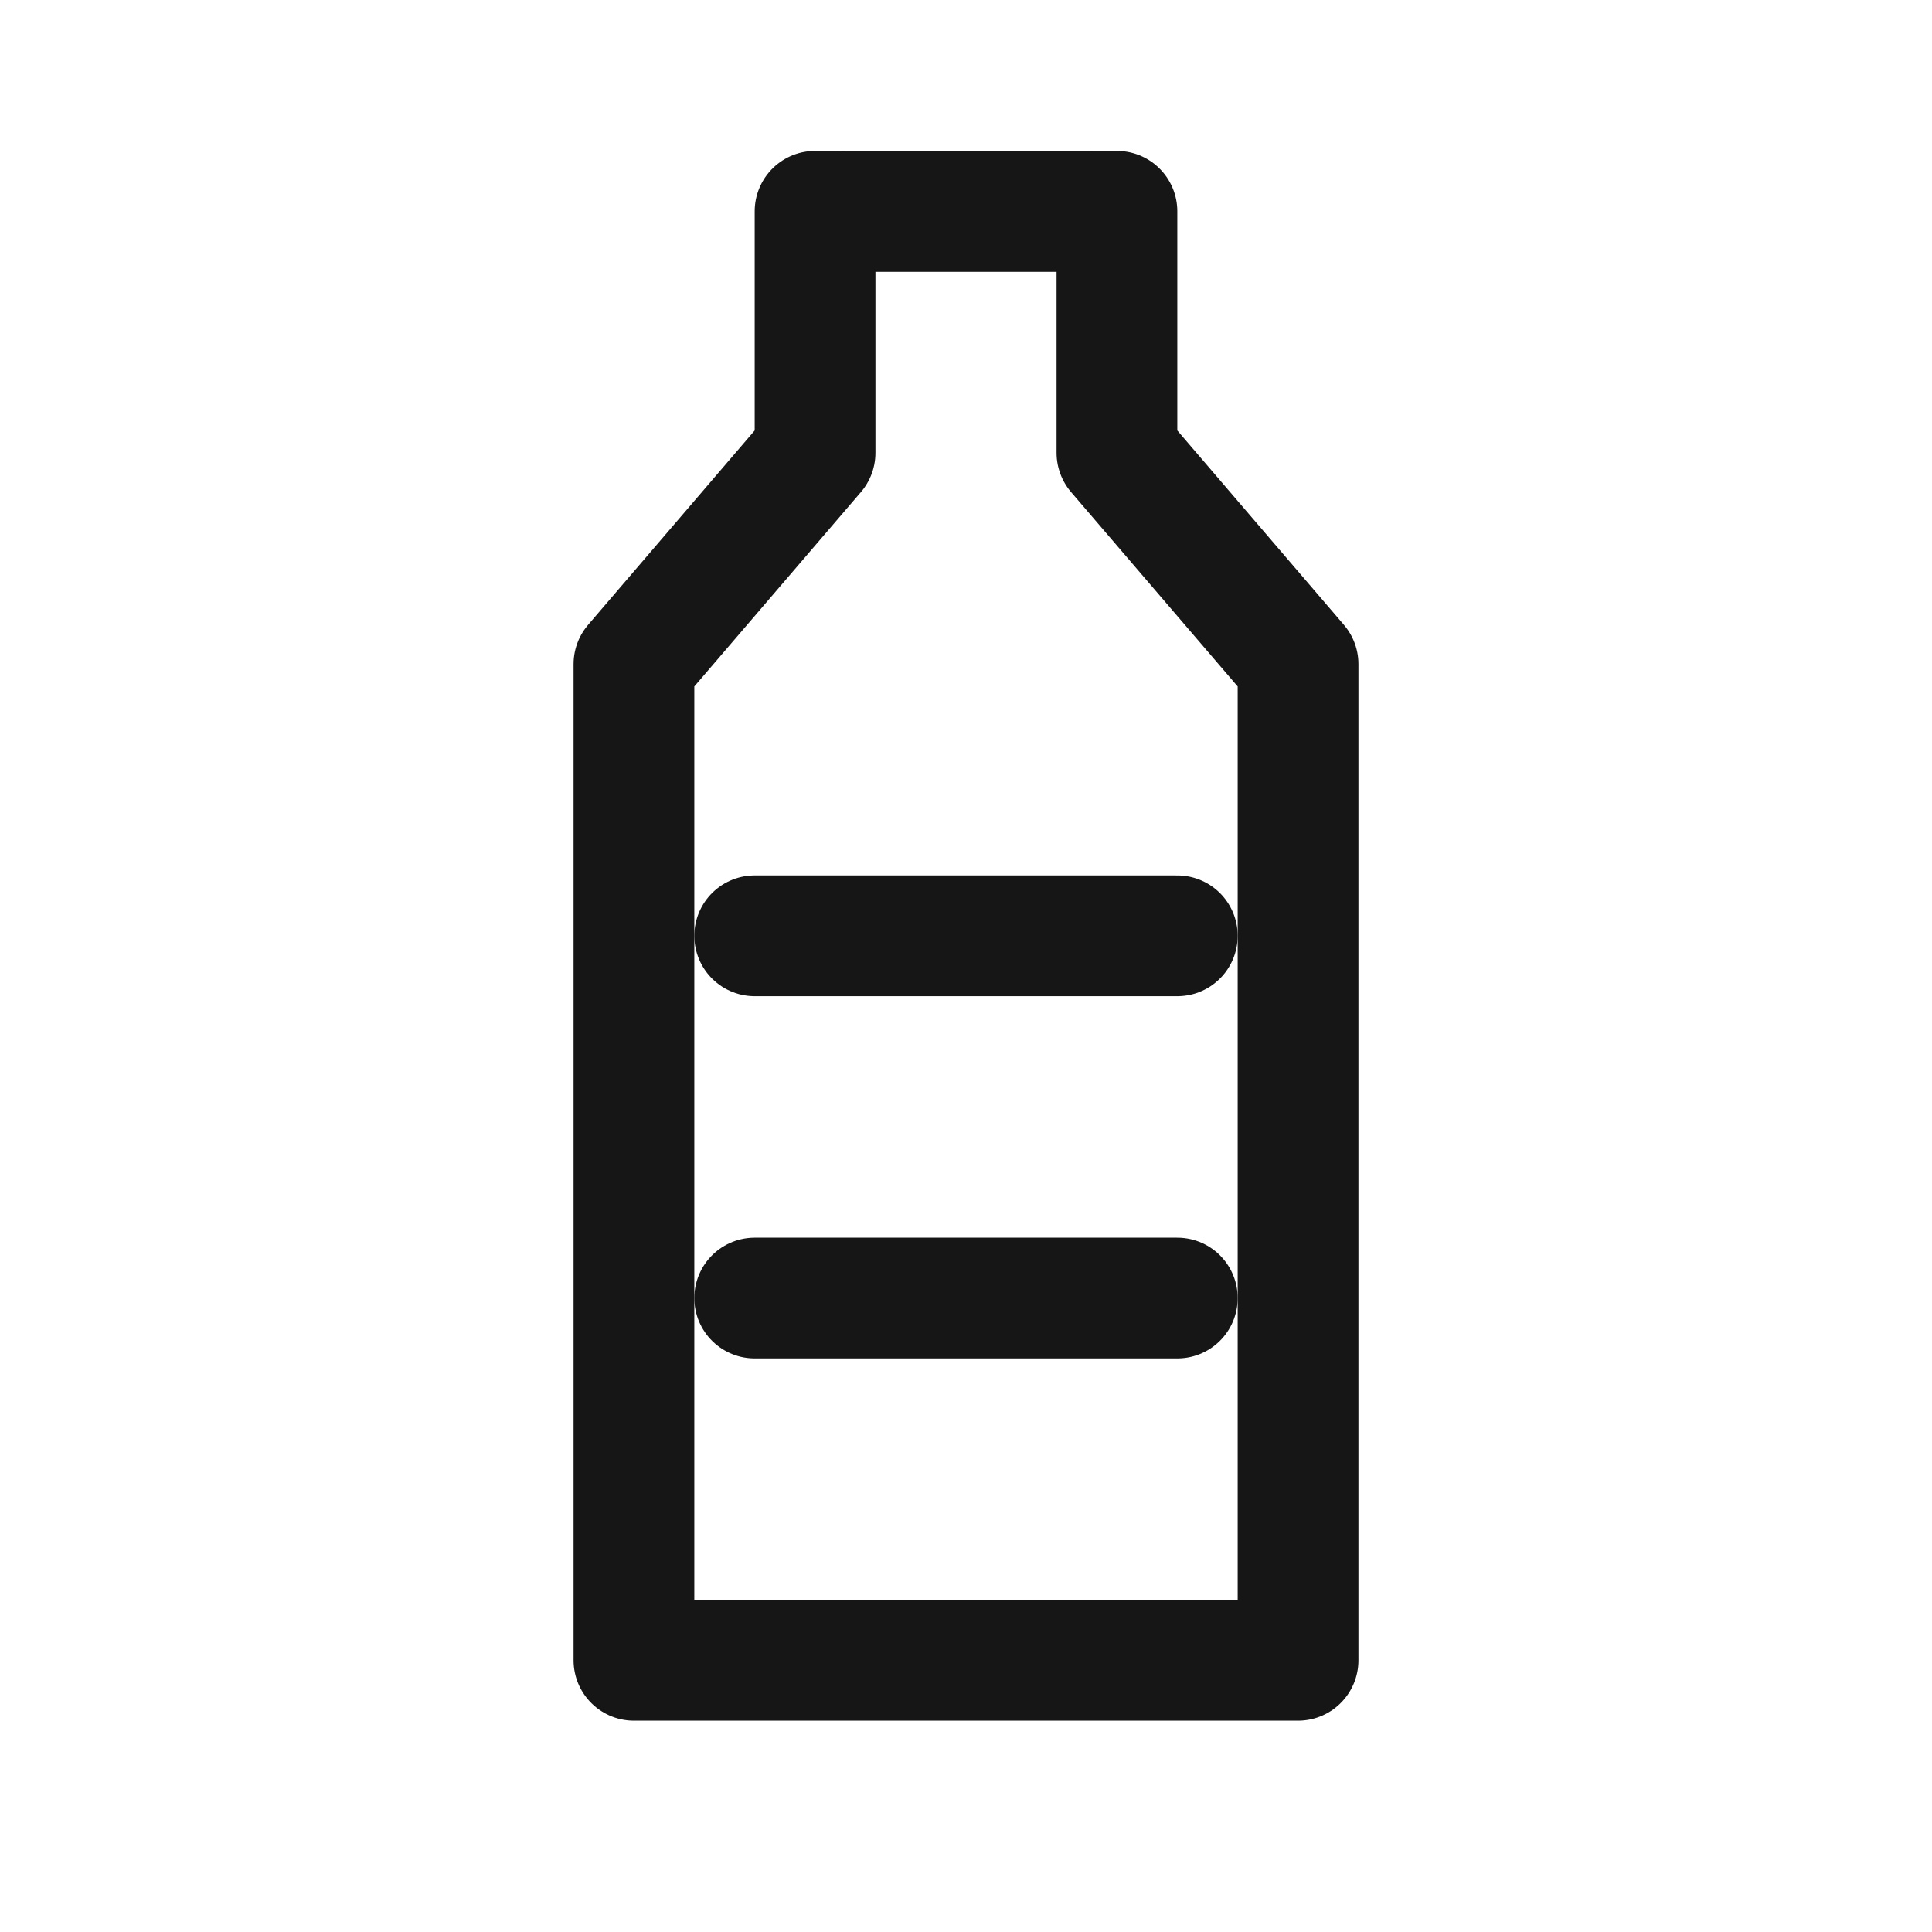
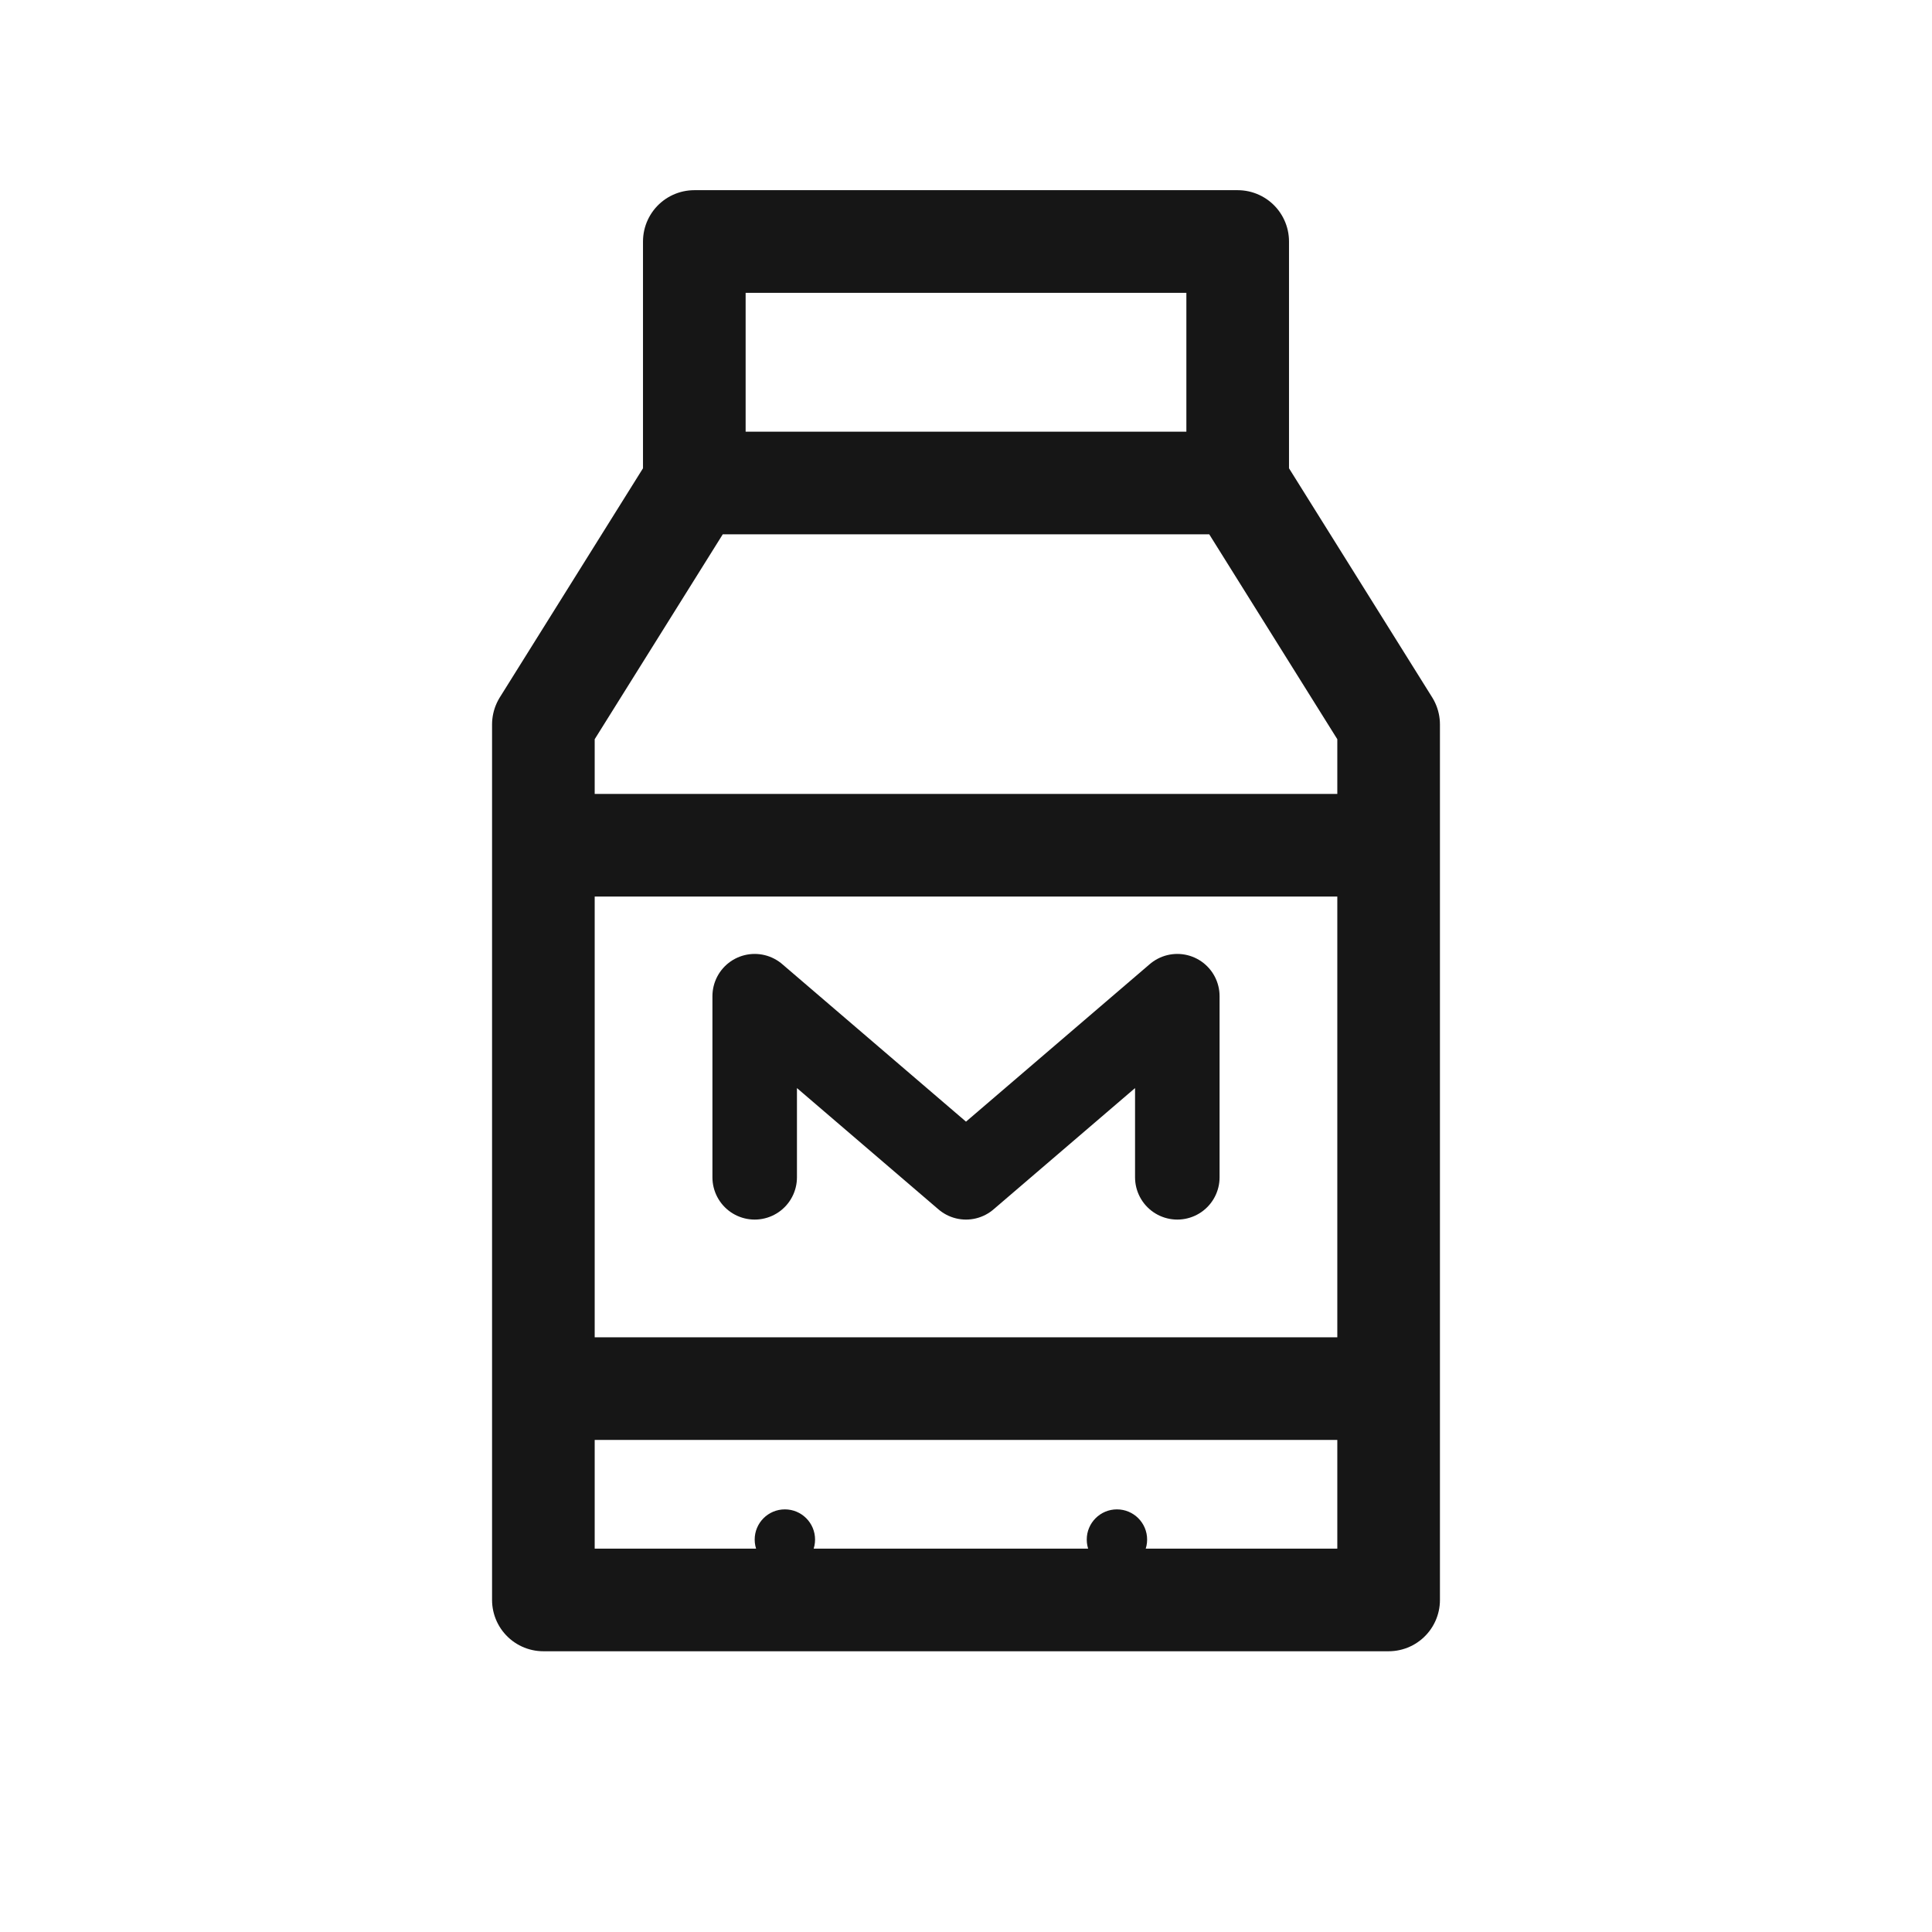
- <svg xmlns="http://www.w3.org/2000/svg" viewBox="0 0 64 64" fill="none" stroke="#161616" stroke-width="4" stroke-linecap="round" stroke-linejoin="round">
-   <path d="M27 7h10v8l6 7v33H21V22l6-7V7Z" />
-   <path d="M25 31h14M25 43h14M28 7h8" />
+ <svg xmlns="http://www.w3.org/2000/svg" viewBox="0 0 64 64" fill="none" stroke="#161616" stroke-width="3.4" stroke-linecap="round" stroke-linejoin="round">
+   <path d="M23 8h18v8H23zM23 16l-5 8v29h28V24l-5-8M19 28h26M19 46h26" />
+   <path d="M25 39v-6l7 6 7-6v6" stroke-width="2.8" />
+   <circle cx="26" cy="51" r="1" fill="#161616" stroke="none" />
+   <circle cx="37" cy="51" r="1" fill="#161616" stroke="none" />
</svg>
